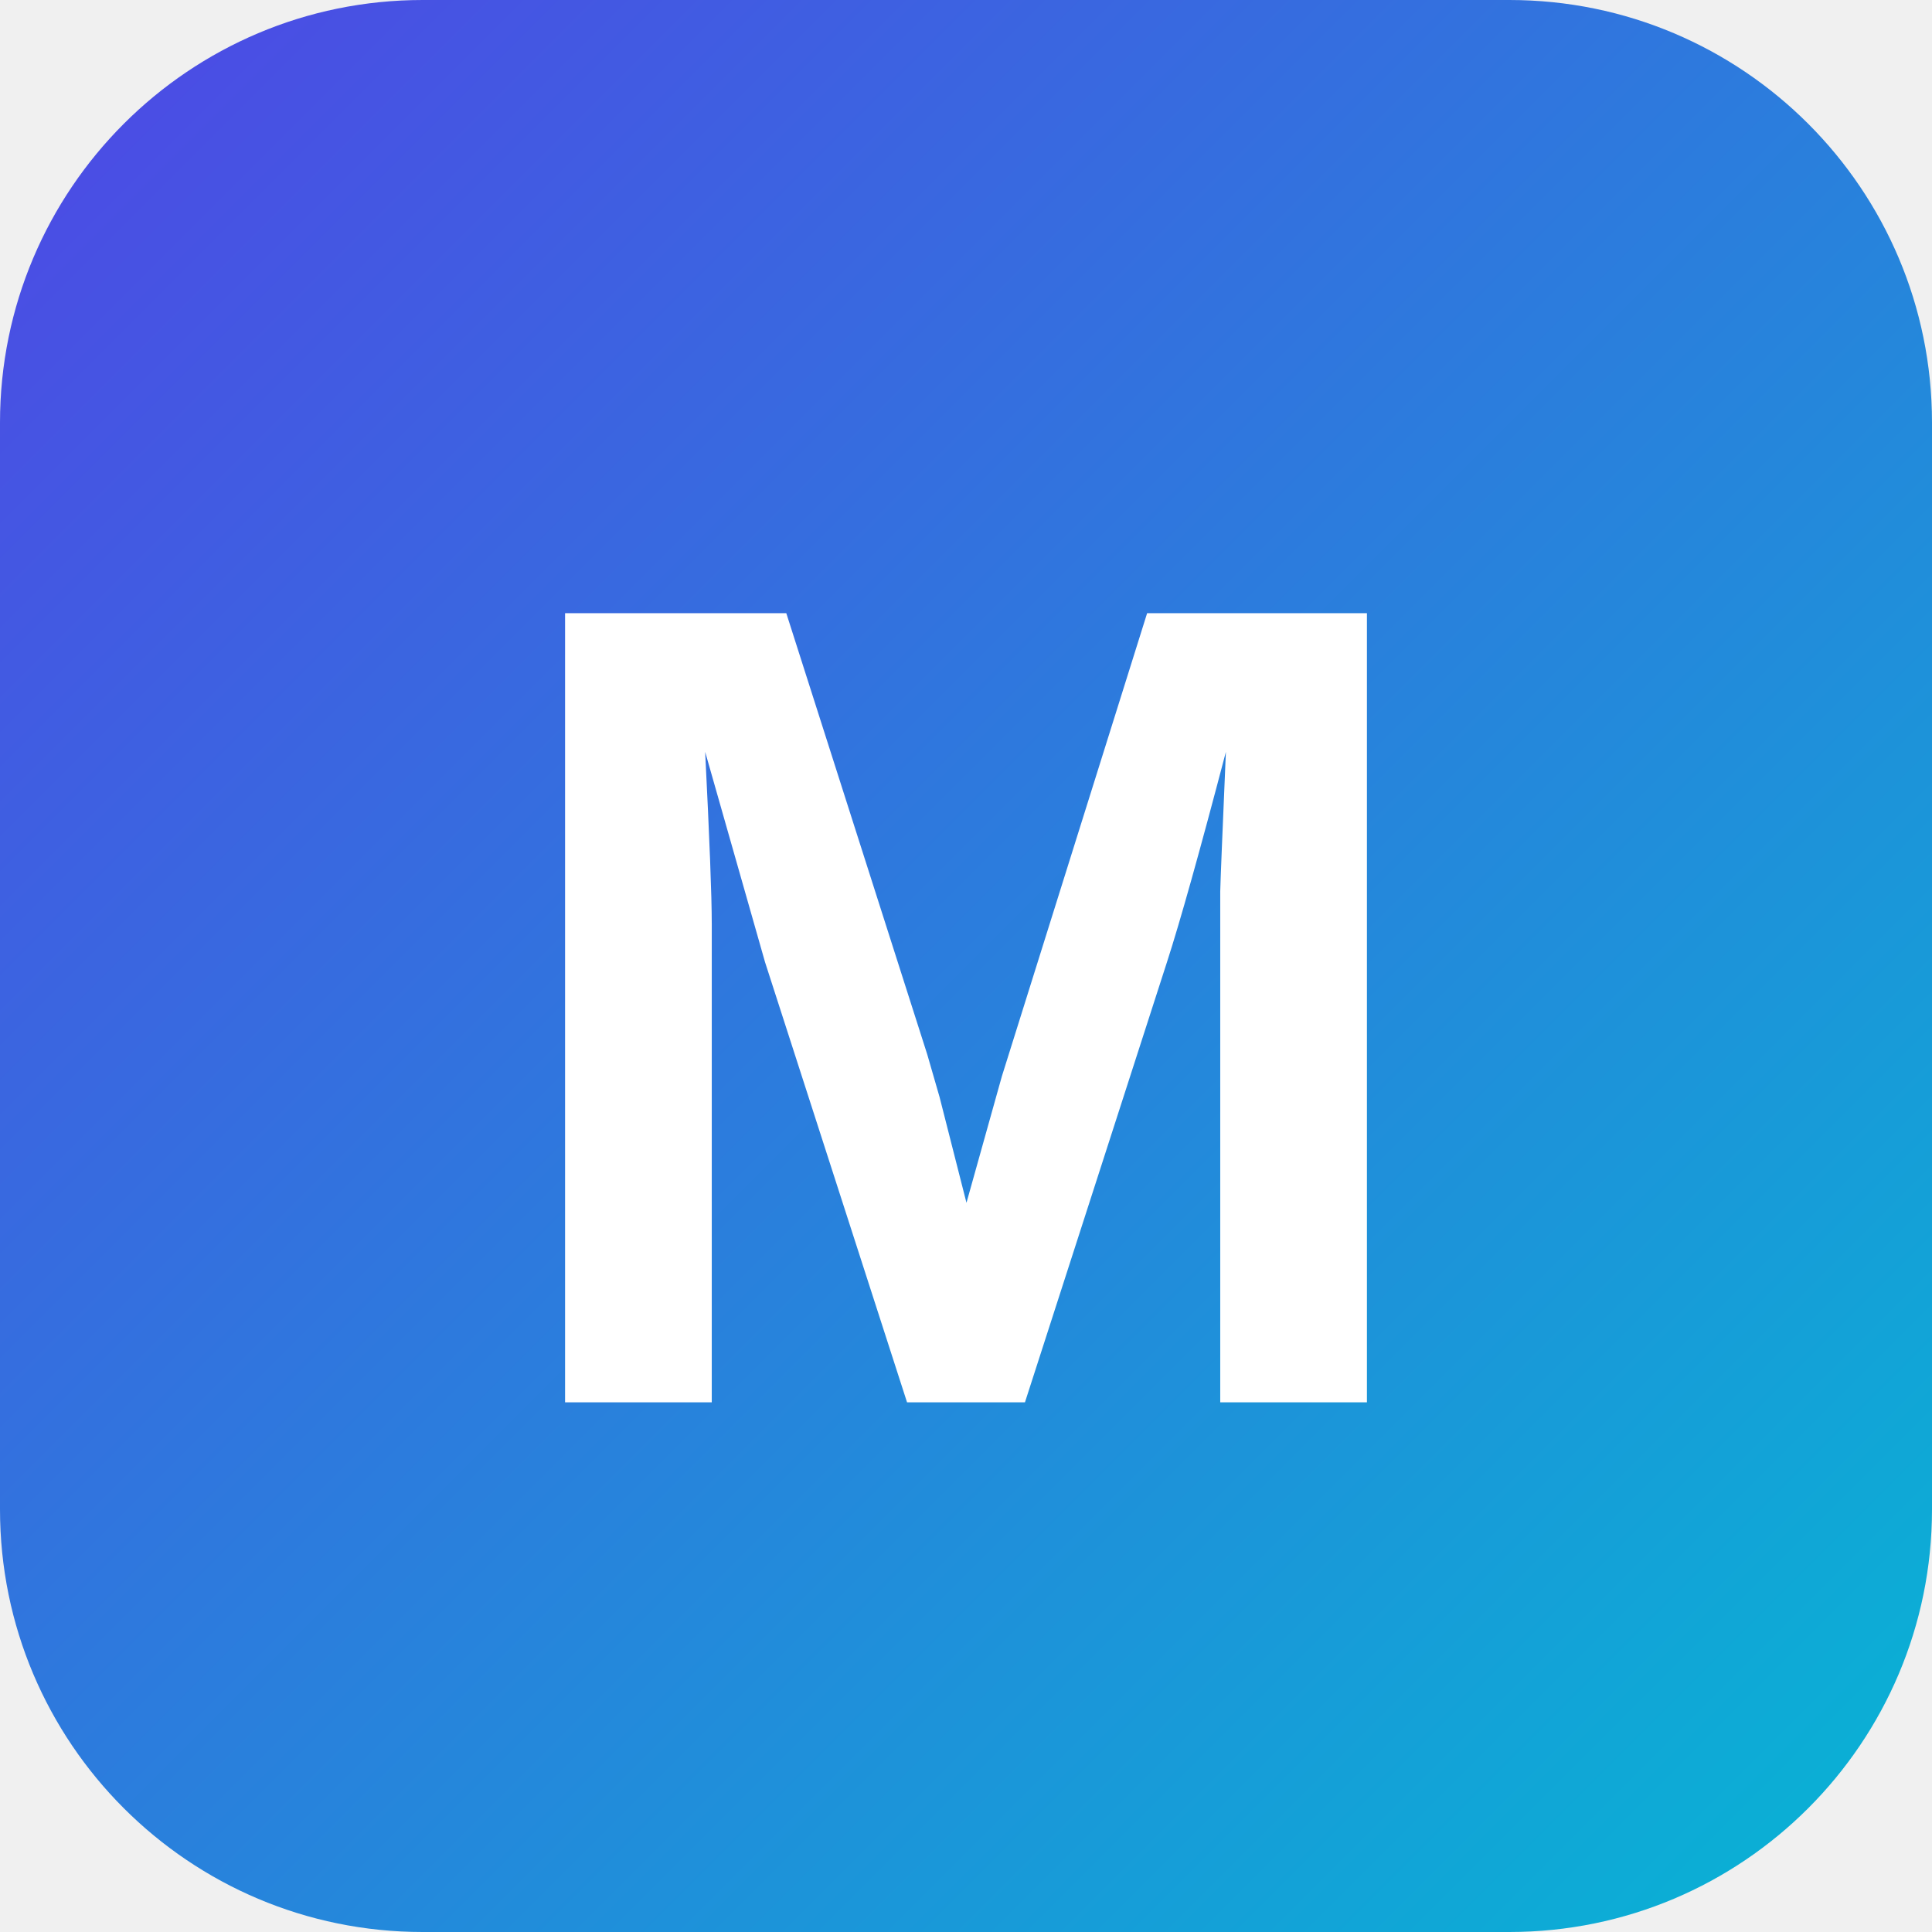
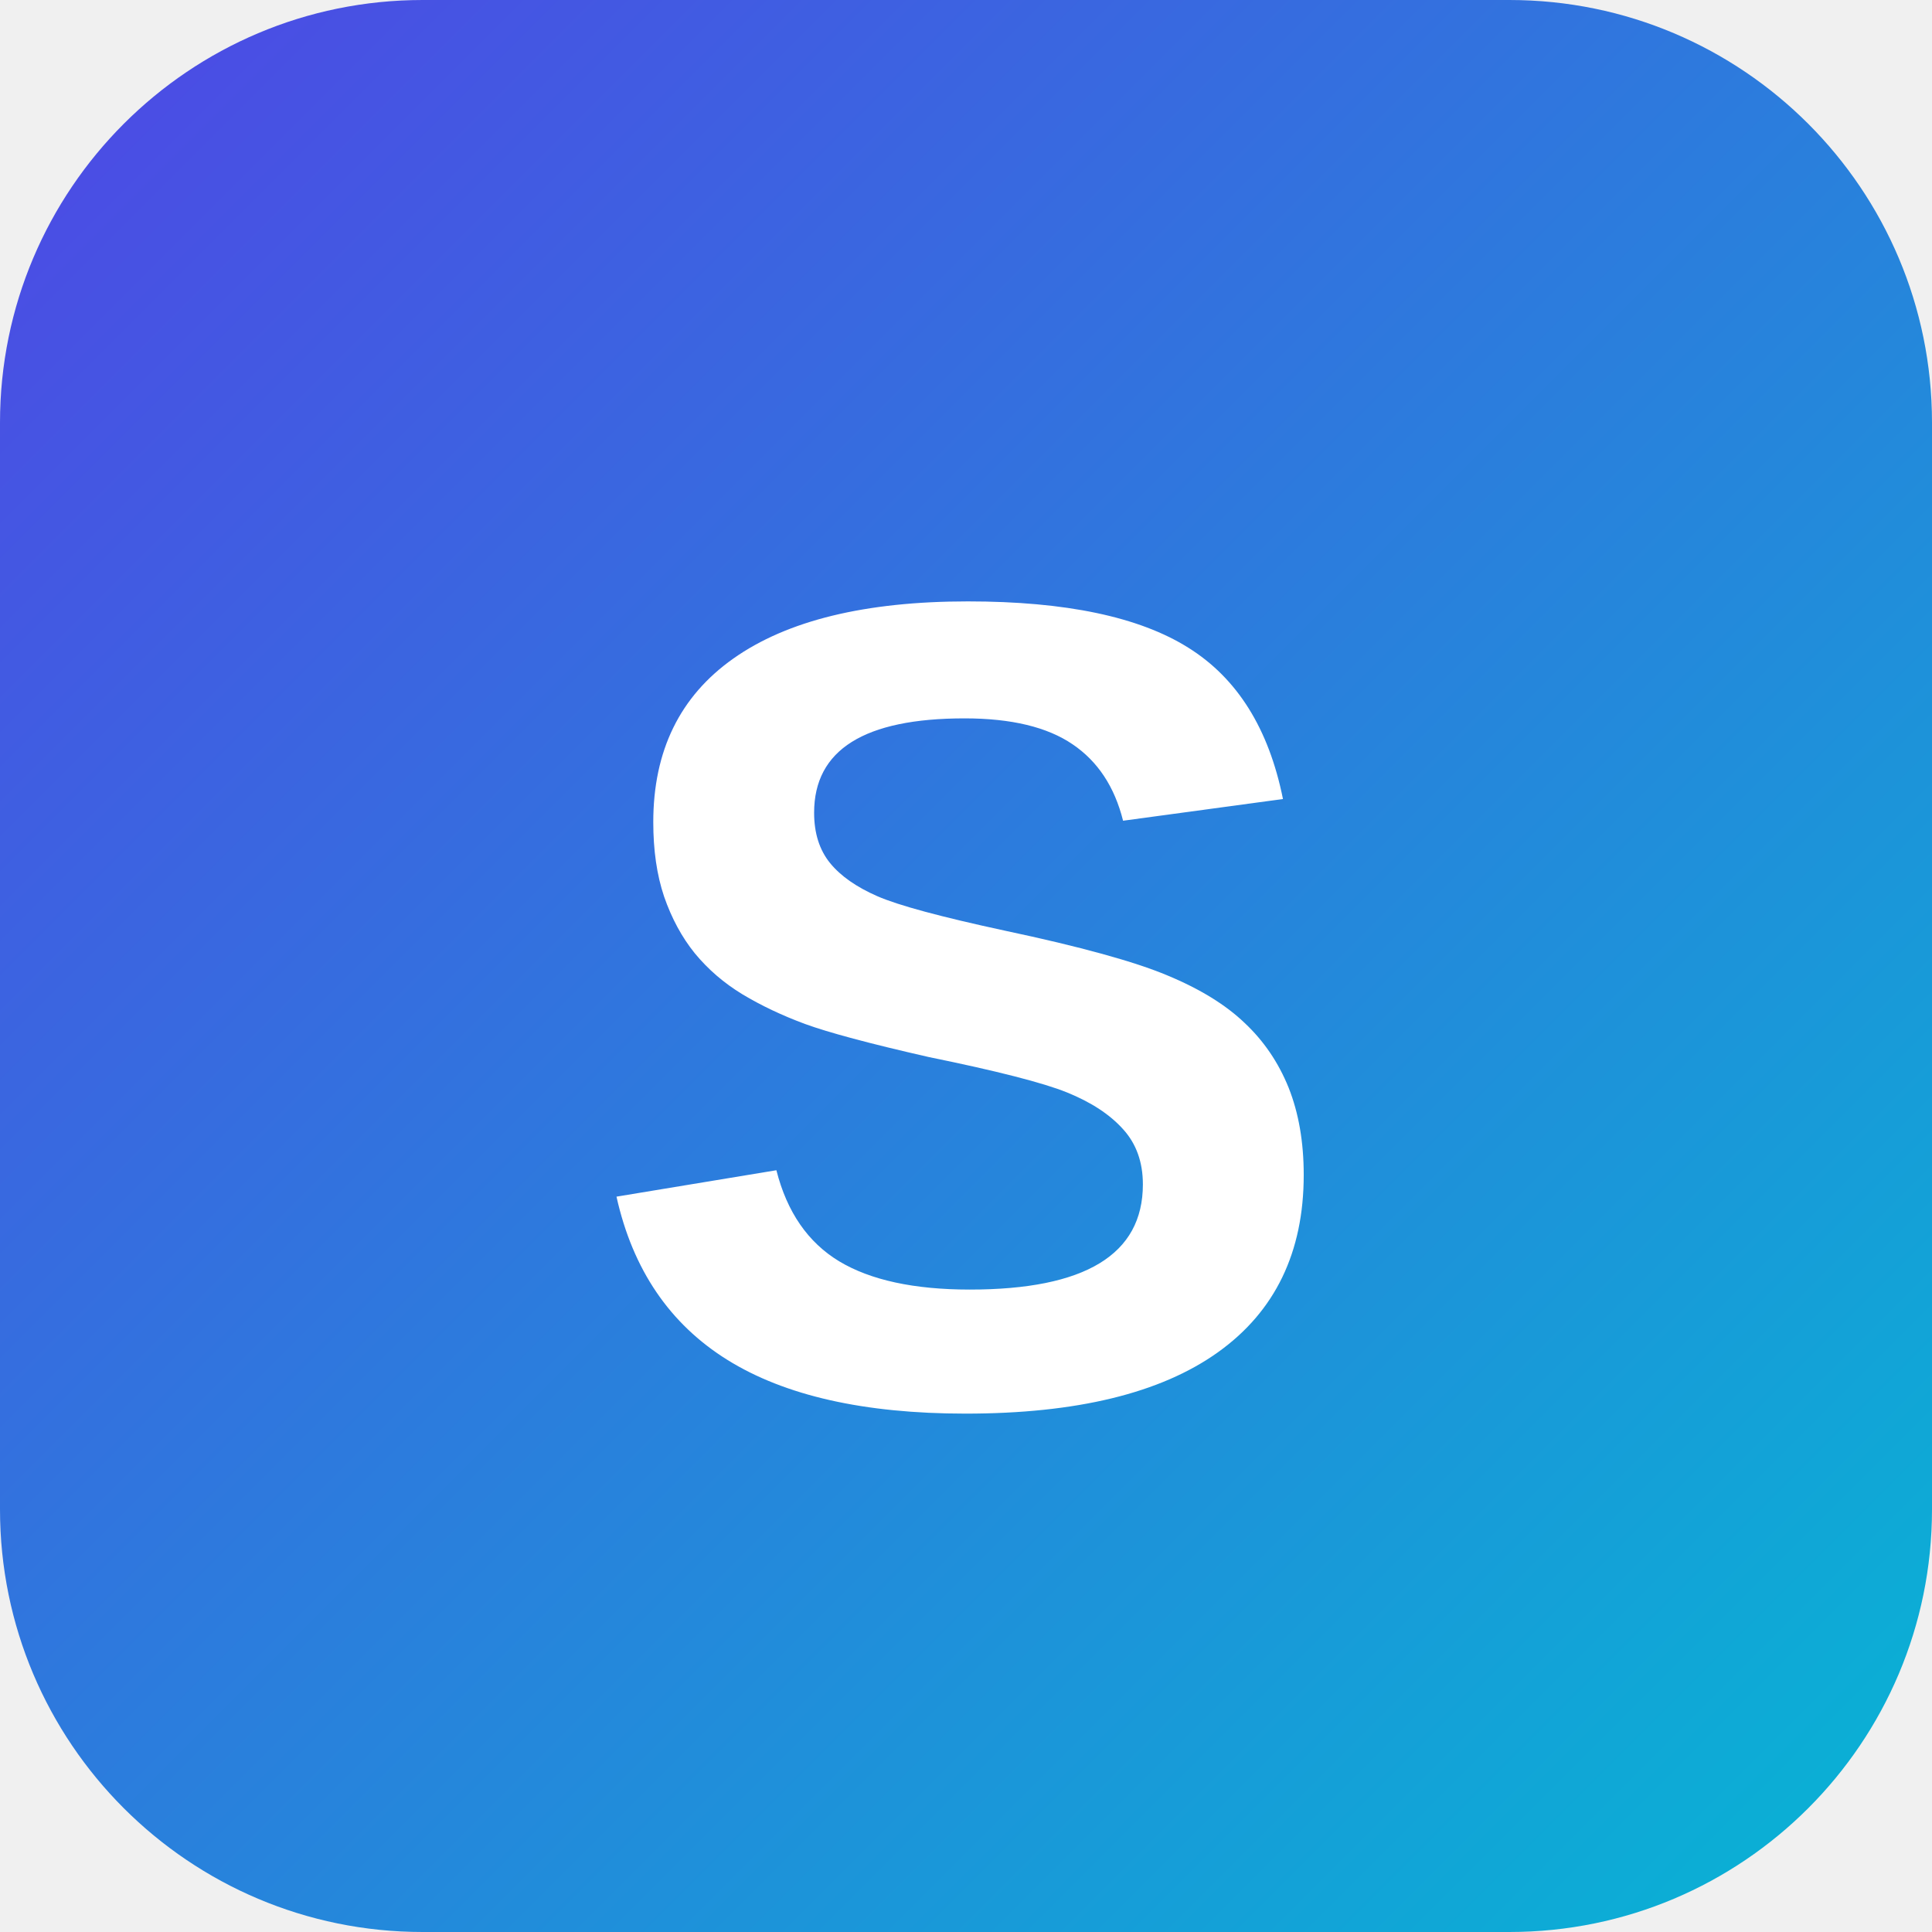
<svg xmlns="http://www.w3.org/2000/svg" viewBox="0 0 64 64">
  <defs>
    <linearGradient id="g" x1="0" y1="0" x2="1" y2="1">
      <stop offset="0" stop-color="#4f46e5" />
      <stop offset="1" stop-color="#06b6d4" />
    </linearGradient>
  </defs>
  <rect width="64" height="64" rx="14" fill="url(#g)" />
-   <text x="50%" y="52%" dominant-baseline="central" text-anchor="middle" font-family="Arial, sans-serif" font-size="38" font-weight="900" fill="#fff">M</text>
+   <text x="50%" y="52%" dominant-baseline="central" text-anchor="middle" font-family="Arial, sans-serif" font-size="38" font-weight="900" fill="#fff">S</text>
</svg>
